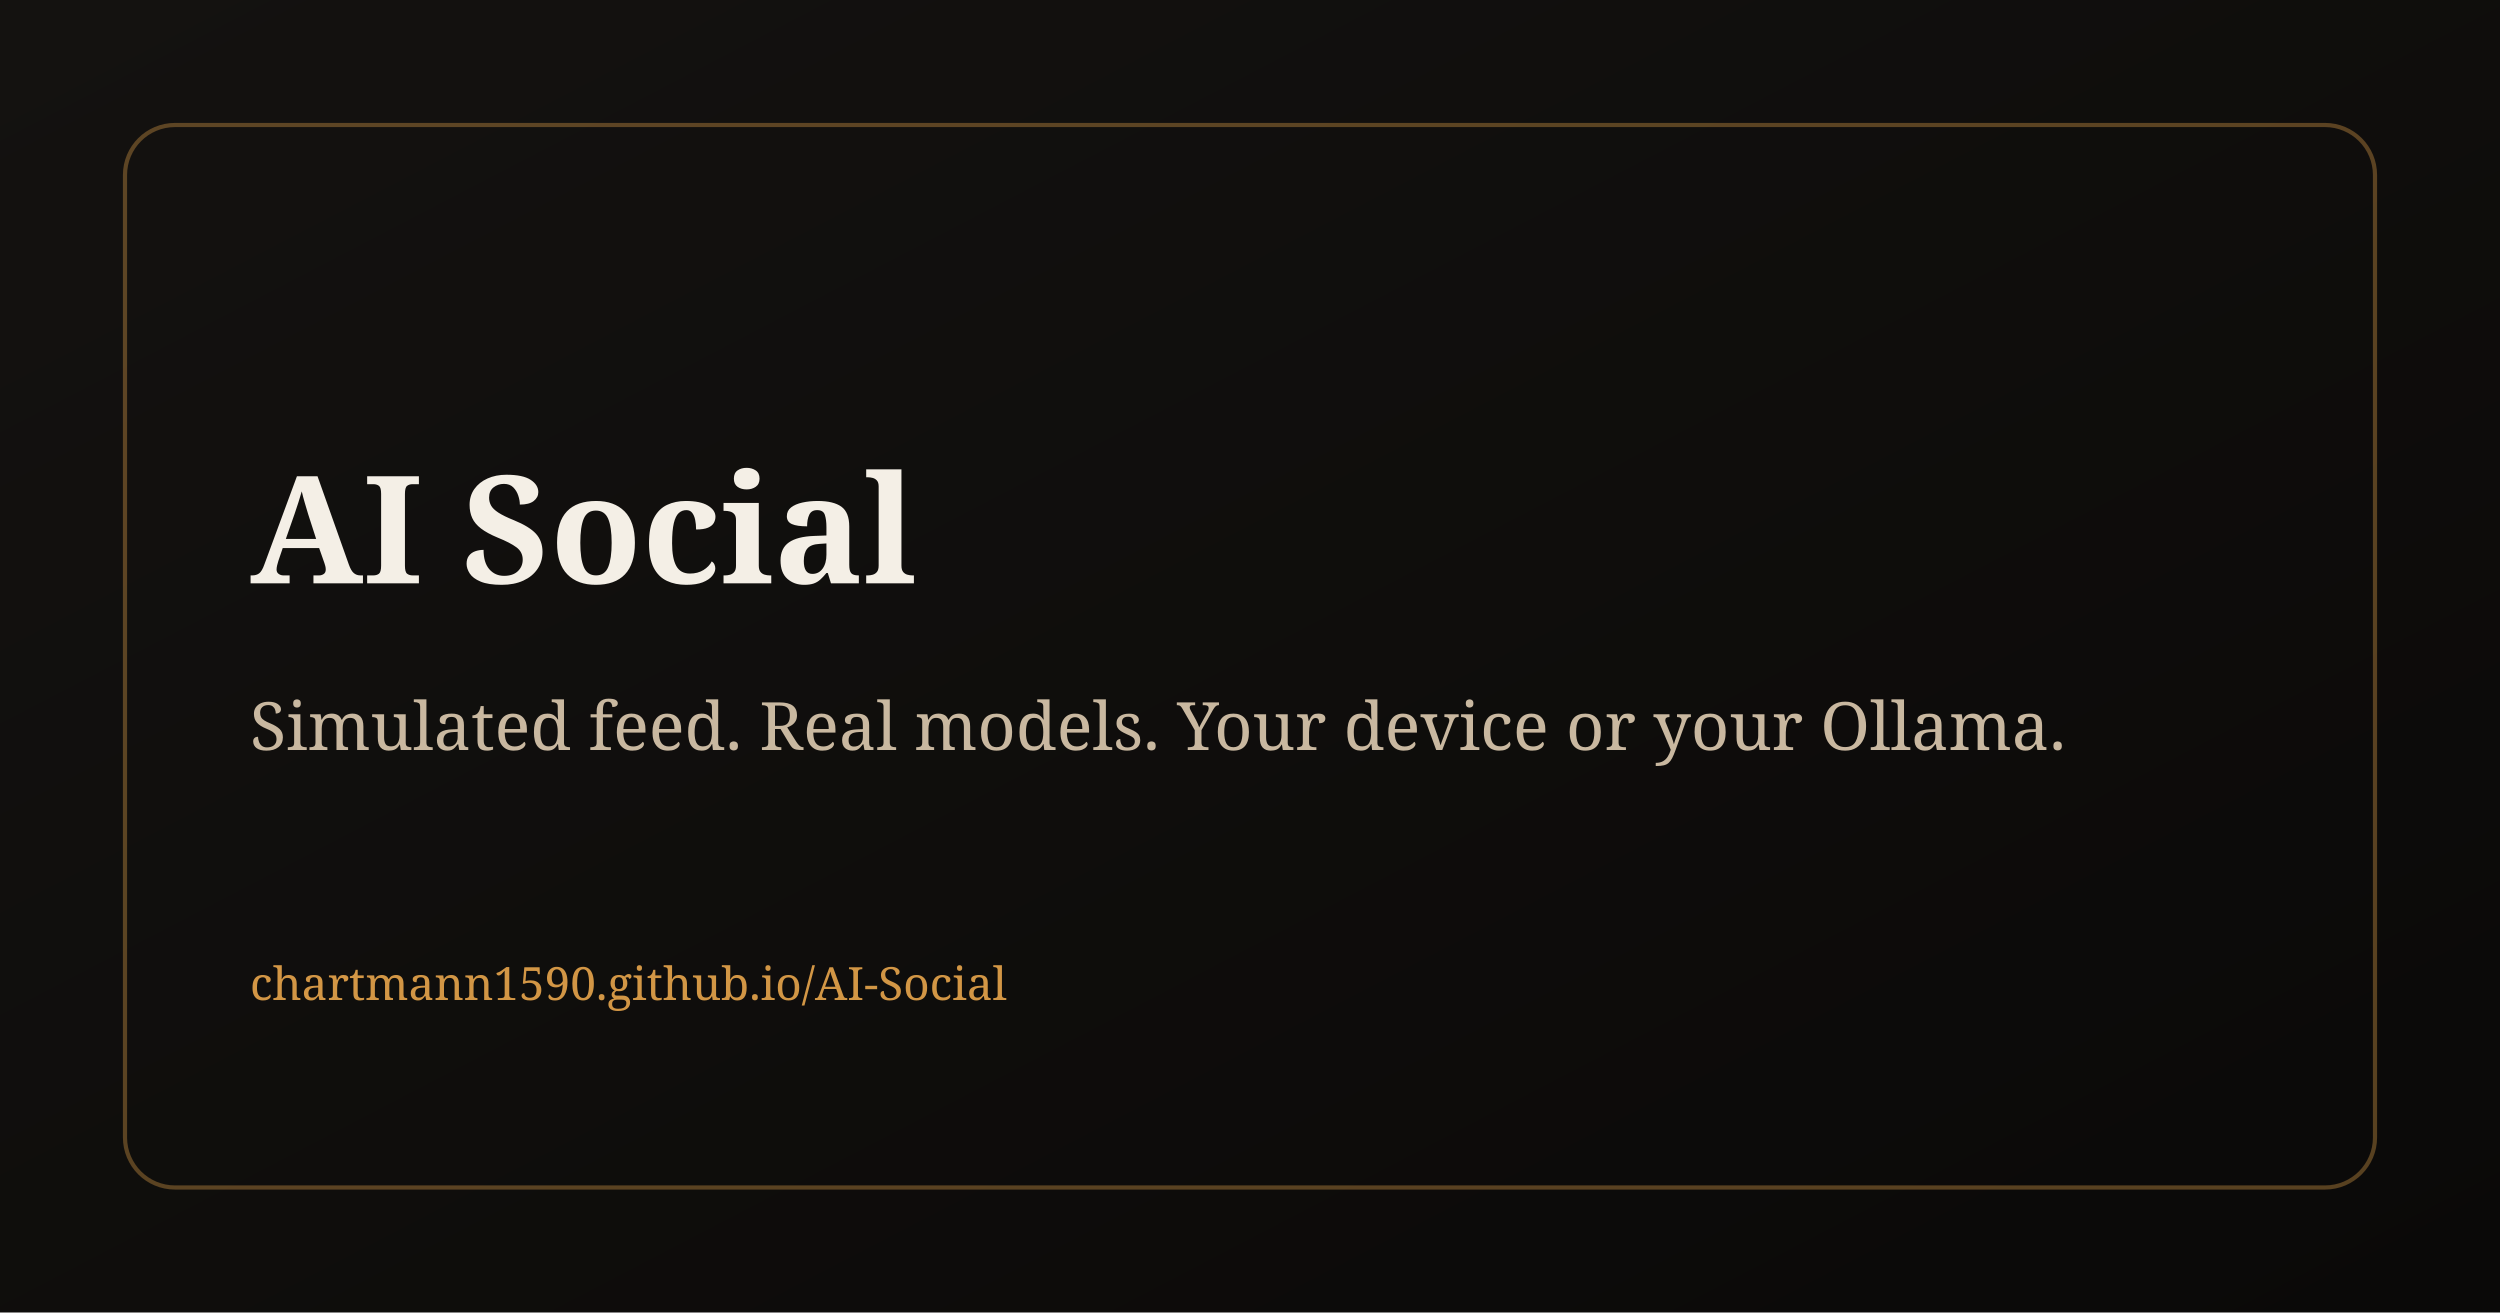
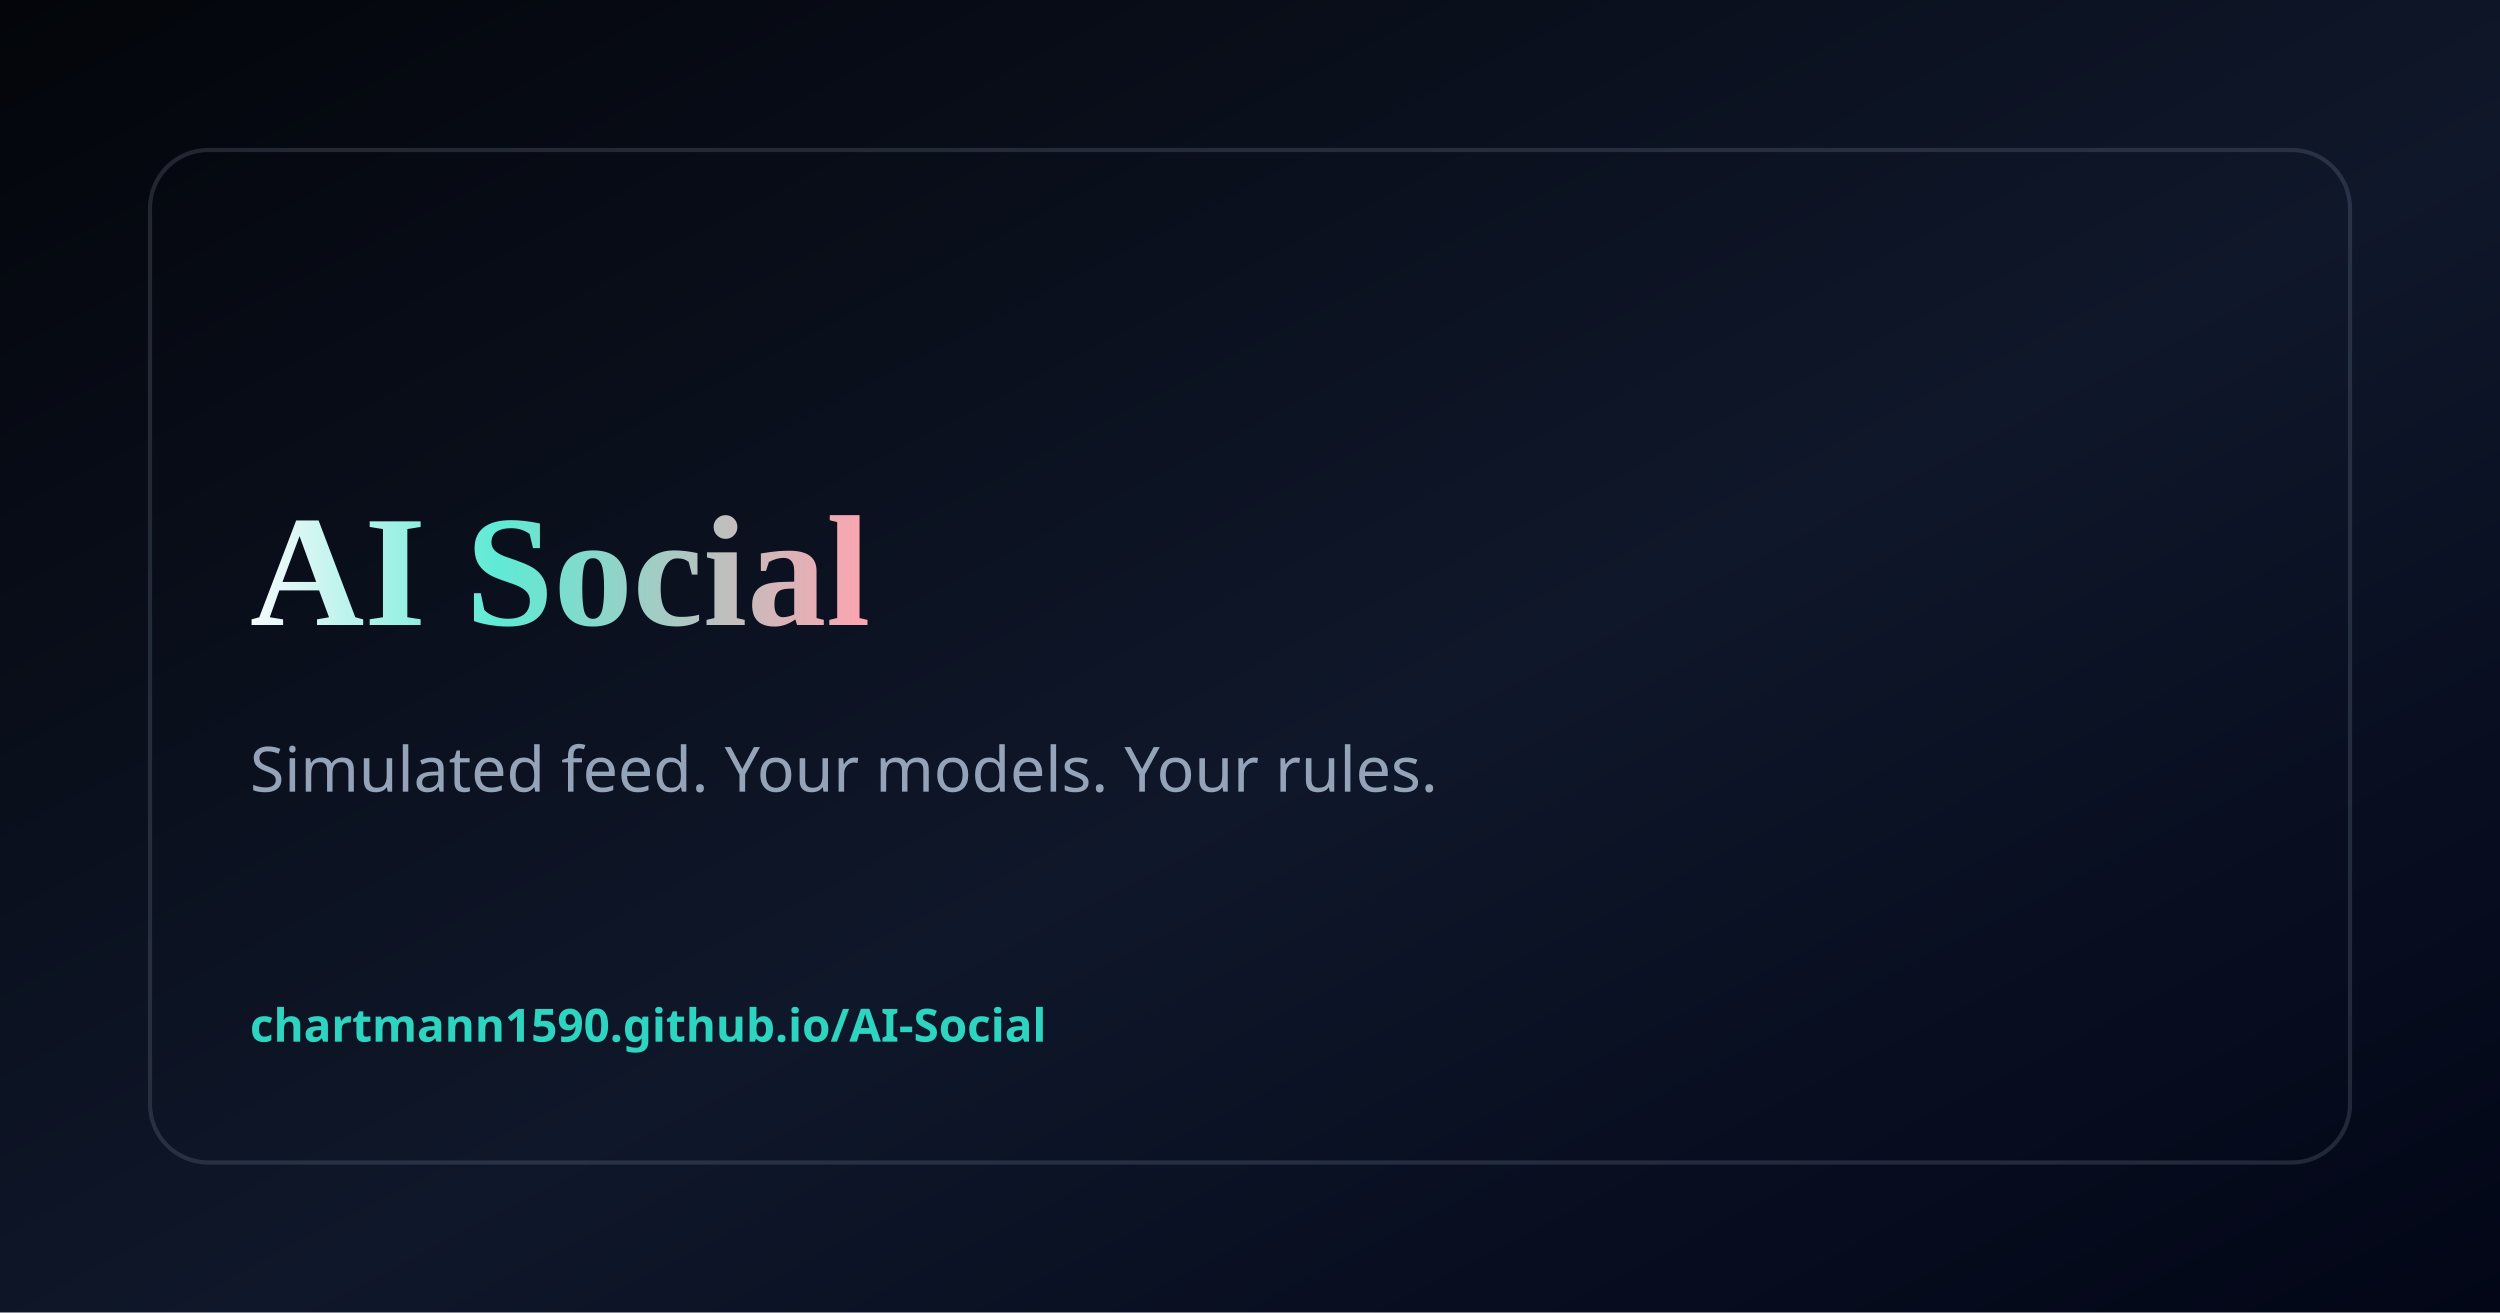
<svg xmlns="http://www.w3.org/2000/svg" width="1200" height="630" viewBox="0 0 1200 630">
  <defs>
    <linearGradient id="bg" x1="0%" y1="0%" x2="100%" y2="100%">
-       <stop offset="0%" style="stop-color:#141210" />
-       <stop offset="100%" style="stop-color:#0a0908" />
+       <stop offset="0%" stop-color="#03050a" />
+       <stop offset="55%" stop-color="#0f172a" />
+       <stop offset="100%" stop-color="#020617" />
    </linearGradient>
-     <filter id="glow">
-       <feGaussianBlur stdDeviation="3" result="b" />
-       <feMerge>
-         <feMergeNode in="b" />
-         <feMergeNode in="SourceGraphic" />
-       </feMerge>
-     </filter>
+     <linearGradient id="text" x1="0%" y1="0%" x2="100%" y2="0%">
+       <stop offset="0%" stop-color="#f8fafc" />
+       <stop offset="40%" stop-color="#5eead4" />
+       <stop offset="100%" stop-color="#fda4af" />
+     </linearGradient>
  </defs>
  <rect width="1200" height="630" fill="url(#bg)" />
-   <rect x="60" y="60" width="1080" height="510" rx="24" fill="none" stroke="#e8a54b" stroke-width="2" opacity="0.35" />
-   <text x="120" y="280" fill="#f4efe6" font-family="Georgia, serif" font-size="72" font-weight="700">AI Social</text>
-   <text x="120" y="360" fill="#c9b8a0" font-family="Georgia, serif" font-size="32">Simulated feed. Real models. Your device or your Ollama.</text>
-   <text x="120" y="480" fill="#e8a54b" font-family="Georgia, serif" font-size="22" opacity="0.9">chartmann1590.github.io/AI-Social</text>
+   <rect x="72" y="72" width="1056" height="486" rx="28" fill="none" stroke="rgba(148,163,184,0.2)" stroke-width="2" />
+   <text x="120" y="300" fill="url(#text)" font-family="Georgia, 'Times New Roman', serif" font-size="76" font-weight="700">AI Social</text>
+   <text x="120" y="380" fill="#94a3b8" font-family="system-ui, sans-serif" font-size="30" font-weight="500">Simulated feed. Your models. Your rules.</text>
+   <text x="120" y="500" fill="#2dd4bf" font-family="system-ui, sans-serif" font-size="22" font-weight="600">chartmann1590.github.io/AI-Social</text>
</svg>
